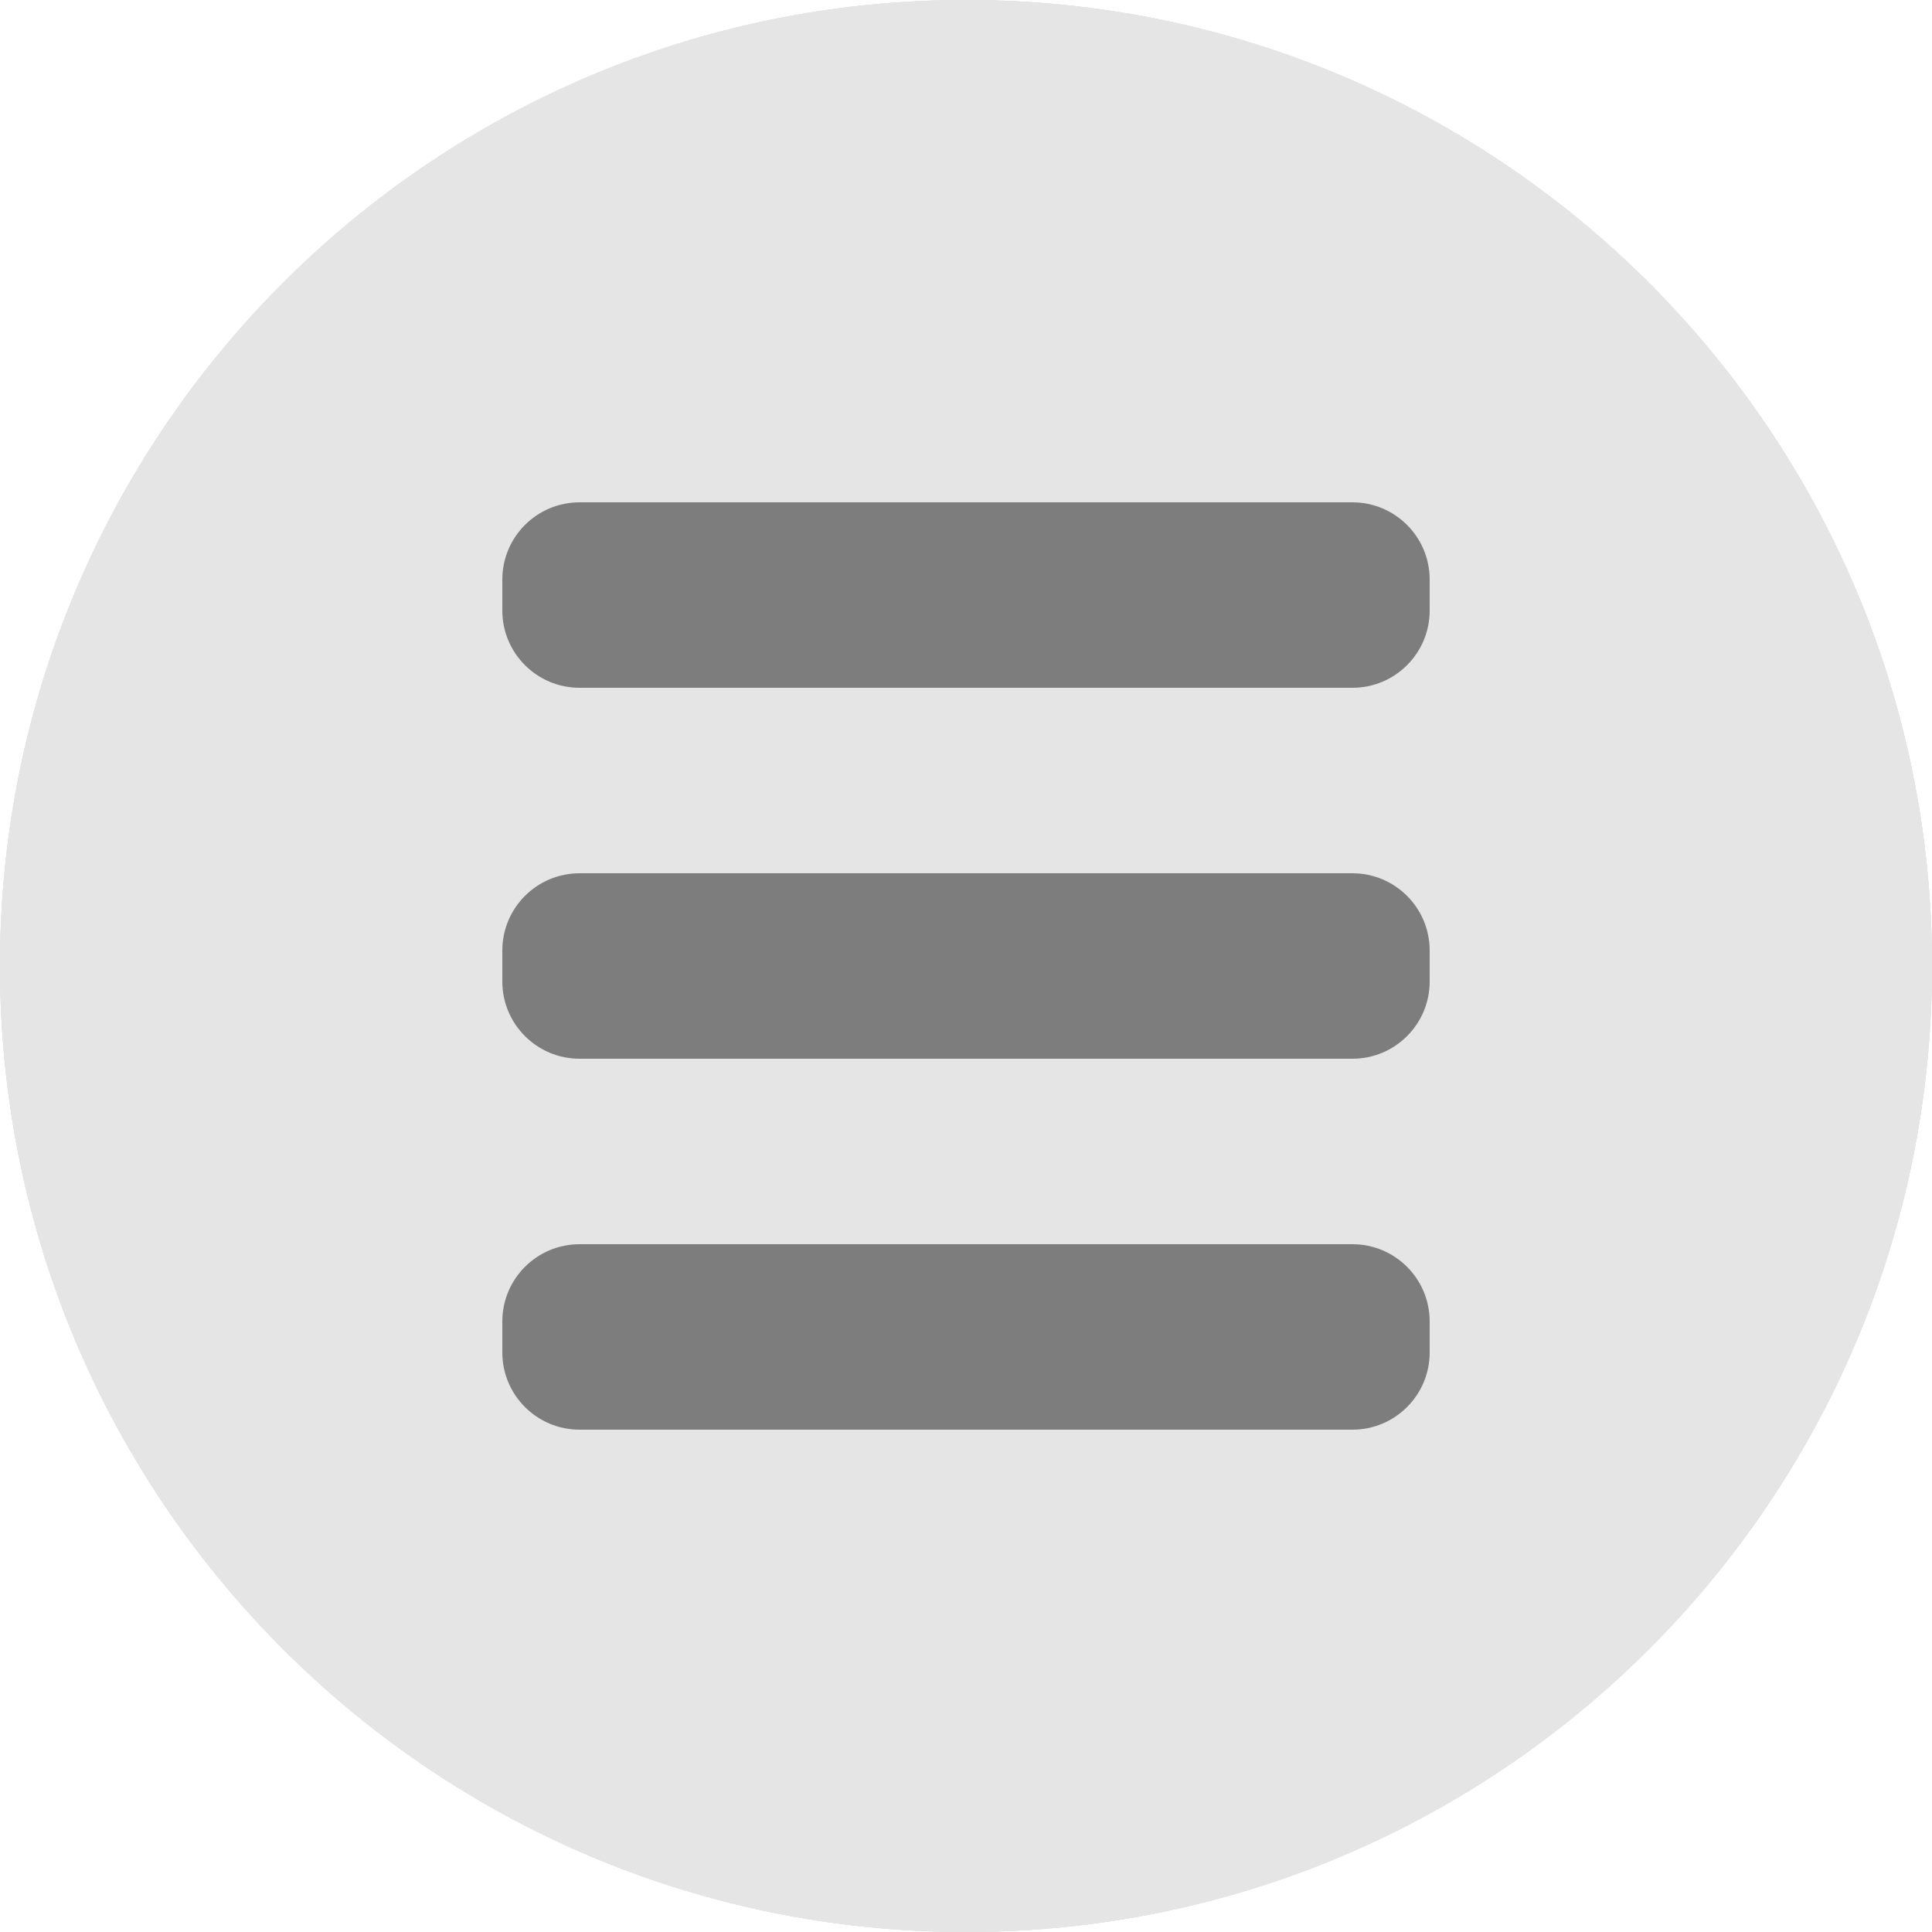
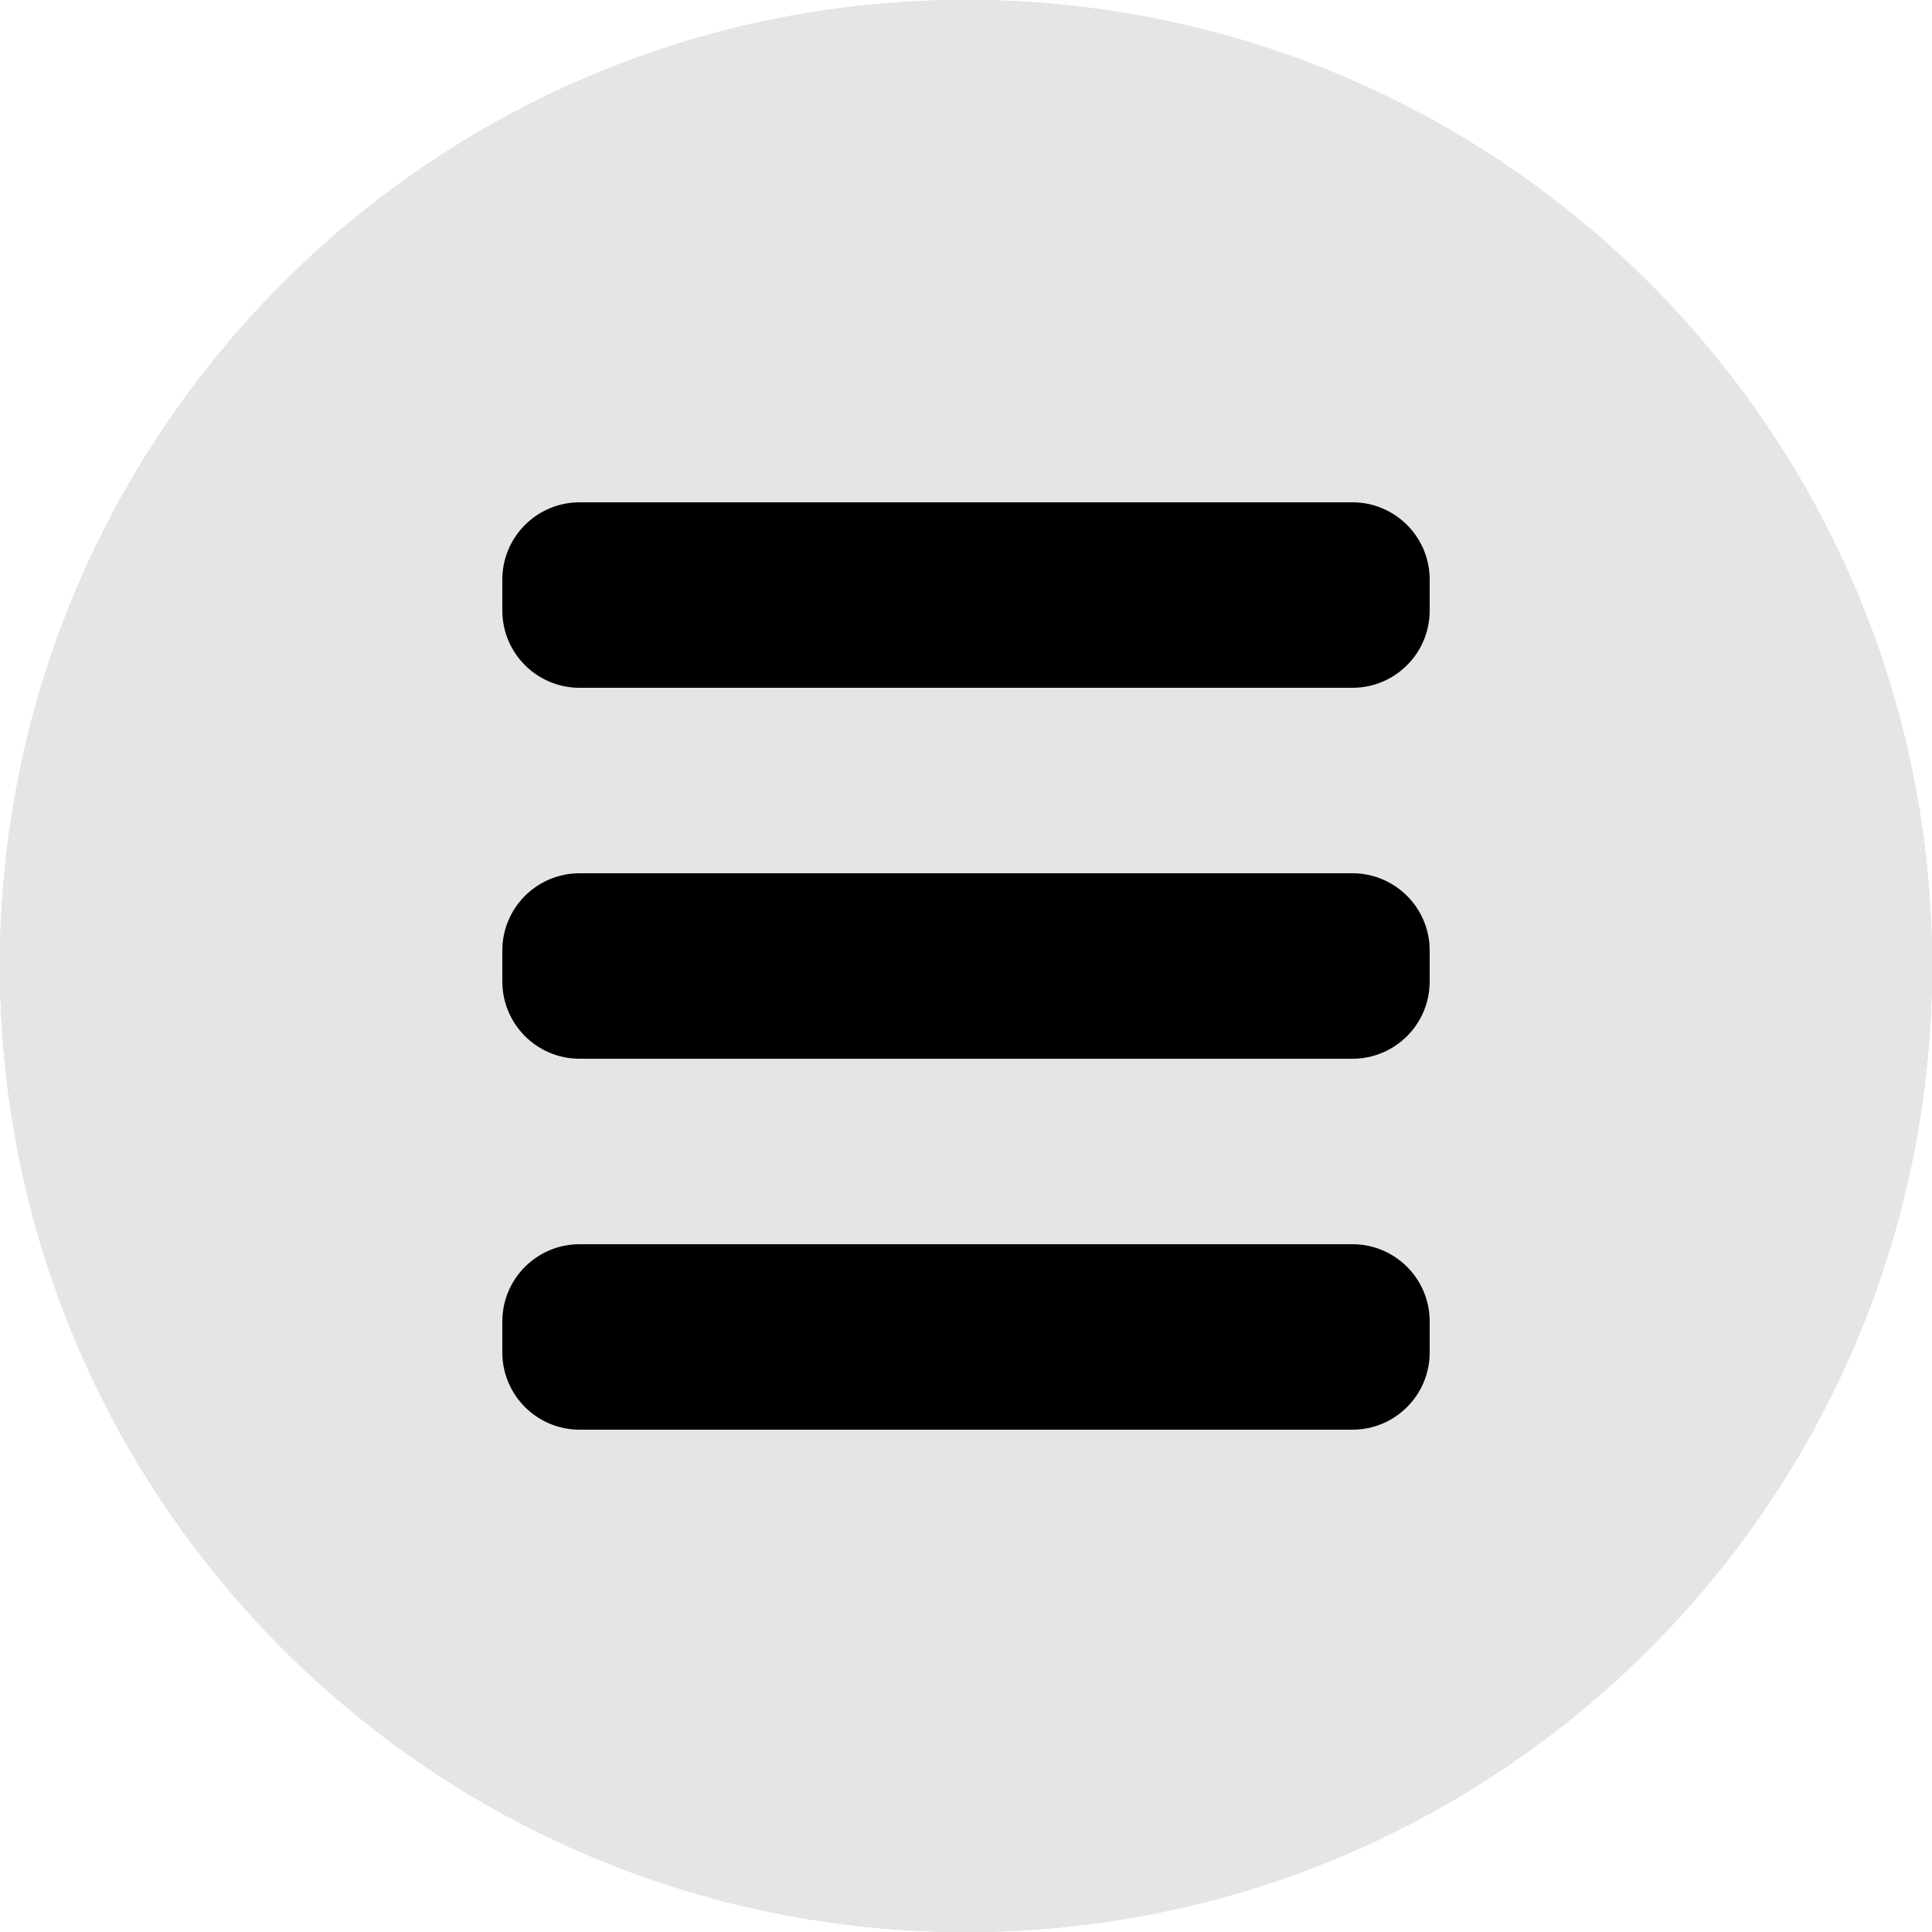
<svg xmlns="http://www.w3.org/2000/svg" width="50" height="50" viewBox="0 0 50 50" fill="none">
  <path d="M50 25C50 38.807 38.807 50 25 50C11.193 50 0 38.807 0 25C0 11.193 11.193 0 25 0C38.807 0 50 11.193 50 25Z" fill="#E5E5E5" />
  <path d="M50 25C50 38.807 38.807 50 25 50C11.193 50 0 38.807 0 25C0 11.193 11.193 0 25 0C38.807 0 50 11.193 50 25Z" fill="#E5E5E5" />
  <path d="M50 25C50 38.807 38.807 50 25 50C11.193 50 0 38.807 0 25C0 11.193 11.193 0 25 0C38.807 0 50 11.193 50 25Z" fill="#E5E5E5" />
  <path d="M50 25C50 38.807 38.807 50 25 50C11.193 50 0 38.807 0 25C0 11.193 11.193 0 25 0C38.807 0 50 11.193 50 25Z" fill="#E5E5E5" />
-   <path d="M35 13H15C13.895 13 13 13.895 13 15V15.8C13 16.905 13.895 17.8 15 17.8H35C36.105 17.8 37 16.905 37 15.8V15C37 13.895 36.105 13 35 13Z" fill="#7D7D7D" />
-   <path d="M35 22.6H15C13.895 22.6 13 23.495 13 24.6V25.4C13 26.505 13.895 27.4 15 27.4H35C36.105 27.4 37 26.505 37 25.4V24.6C37 23.495 36.105 22.6 35 22.6Z" fill="#7D7D7D" />
-   <path d="M35 32.2H15C13.895 32.2 13 33.095 13 34.2V35C13 36.105 13.895 37 15 37H35C36.105 37 37 36.105 37 35V34.2C37 33.095 36.105 32.2 35 32.2Z" fill="#7D7D7D" />
+   <path d="M35 13H15C13.895 13 13 13.895 13 15V15.8C13 16.905 13.895 17.8 15 17.8H35C36.105 17.8 37 16.905 37 15.8V15C37 13.895 36.105 13 35 13Z" fill="black" />
+   <path d="M35 22.6H15C13.895 22.6 13 23.495 13 24.6V25.4C13 26.505 13.895 27.4 15 27.4H35C36.105 27.4 37 26.505 37 25.4V24.6C37 23.495 36.105 22.6 35 22.6Z" fill="black" />
+   <path d="M35 32.2H15C13.895 32.2 13 33.095 13 34.2V35C13 36.105 13.895 37 15 37H35C36.105 37 37 36.105 37 35V34.2C37 33.095 36.105 32.2 35 32.2Z" fill="black" />
</svg>
